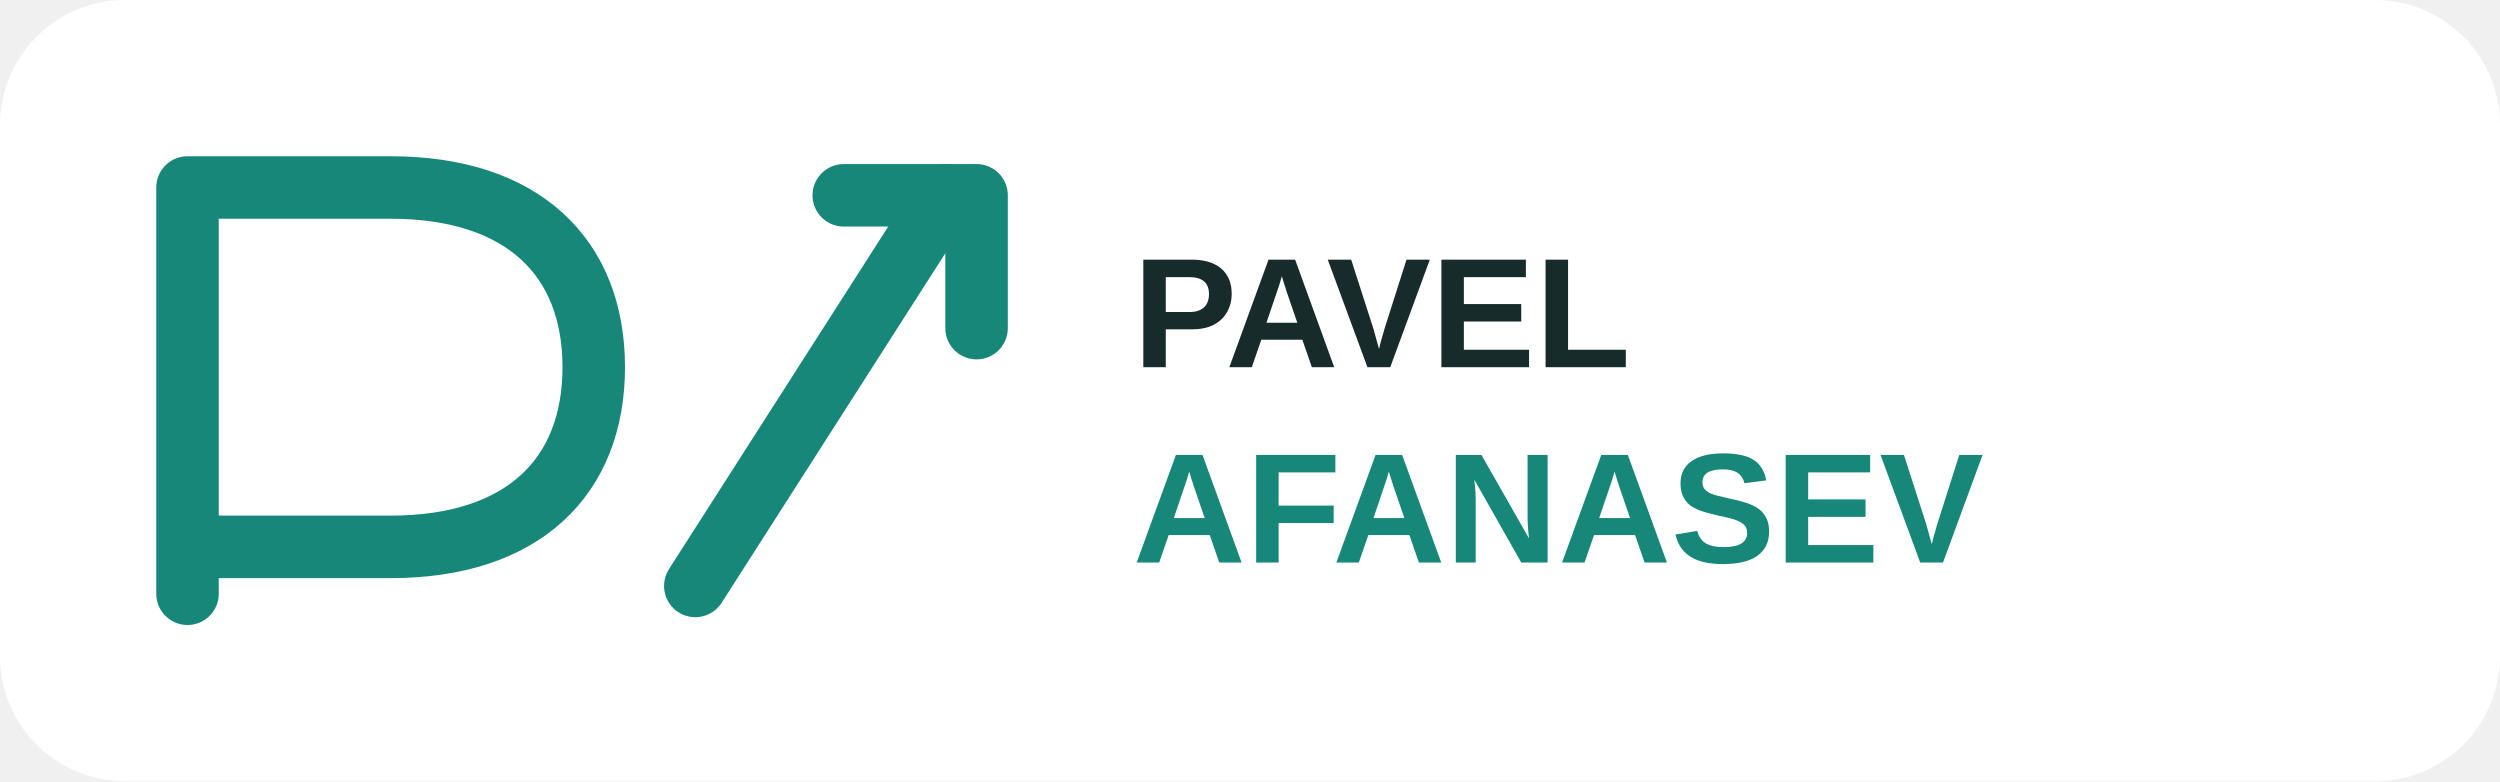
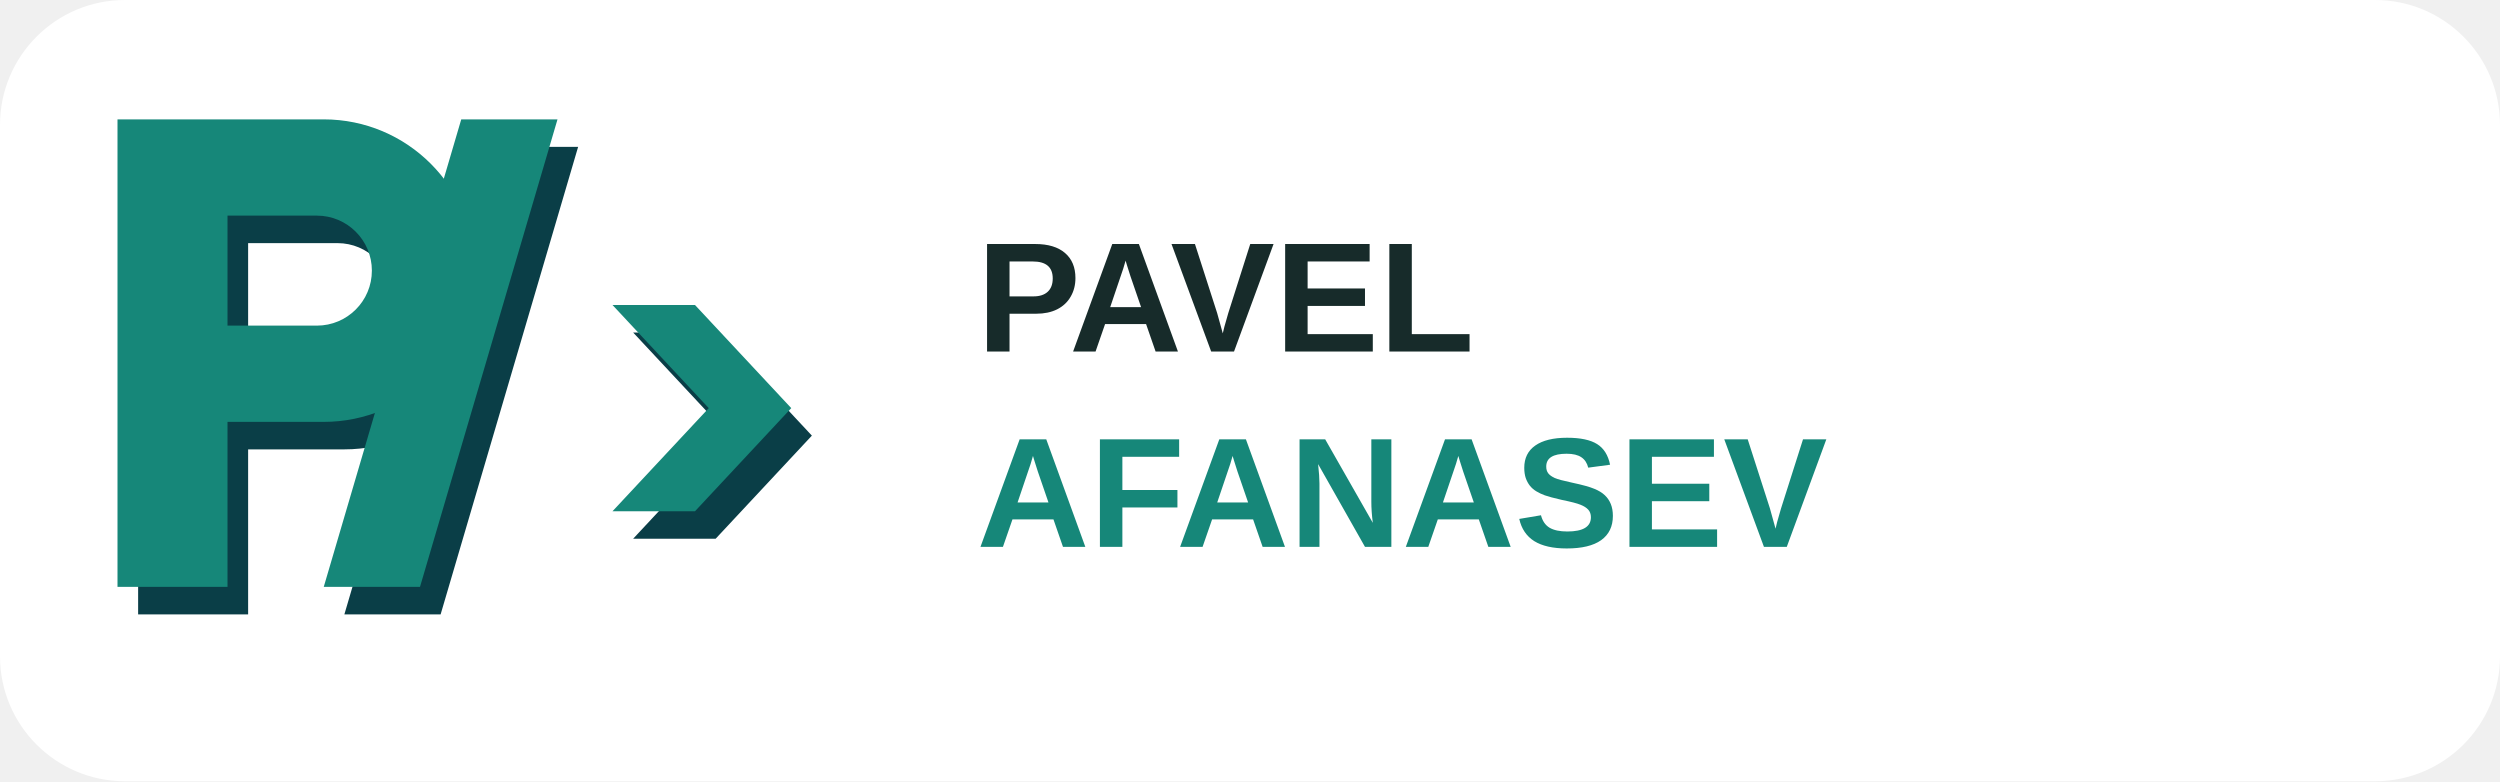
<svg xmlns="http://www.w3.org/2000/svg" viewBox="0 0 320 100" role="img" aria-labelledby="title desc">
  <rect width="320" height="100" rx="16" fill="#ffffff" />
-   <g fill="none" stroke="#168779" stroke-width="8" stroke-linecap="round" stroke-linejoin="round">
-     <path d="M24 76V24h26c17 0 26 9 26 23S67 70 50 70H24" />
-     <path d="M89 75 121 25" />
-     <path d="M108 25h17v17" />
+   <g transform="translate(8 10) scale(.88)">
+     <g fill="#0a3e47" transform="translate(3 4)">
+       <path fill-rule="evenodd" d="M8 6h30a22 22 0 0 1 0 44H24v24H8zM24 20v16h13a8 8 0 0 0 0-16z" />
+       <path d="M58 6h14L52 74H38z" />
+       <path d="M80 33h12l14 15-14 15H80l14-15z" />
+     </g>
+     <g fill="#168779">
+       <path fill-rule="evenodd" d="M8 6h30a22 22 0 0 1 0 44H24v24H8zM24 20v16h13a8 8 0 0 0 0-16z" />
+       <path d="M58 6h14L52 74H38z" />
+       <path d="M80 33h12l14 15-14 15H80l14-15z" />
+     </g>
  </g>
-   <text x="145" y="47" fill="#172b2a" font-family="Arial, Helvetica, sans-serif" font-size="20" font-weight="700">PAVEL</text>
-   <text x="145" y="72" fill="#168779" font-family="Arial, Helvetica, sans-serif" font-size="20" font-weight="700">AFANASEV</text>
+   <text x="125" y="45" fill="#172b2a" font-family="Arial, Helvetica, sans-serif" font-size="20" font-weight="700">PAVEL</text>
+   <text x="125" y="70" fill="#168779" font-family="Arial, Helvetica, sans-serif" font-size="20" font-weight="700">AFANASEV</text>
</svg>
